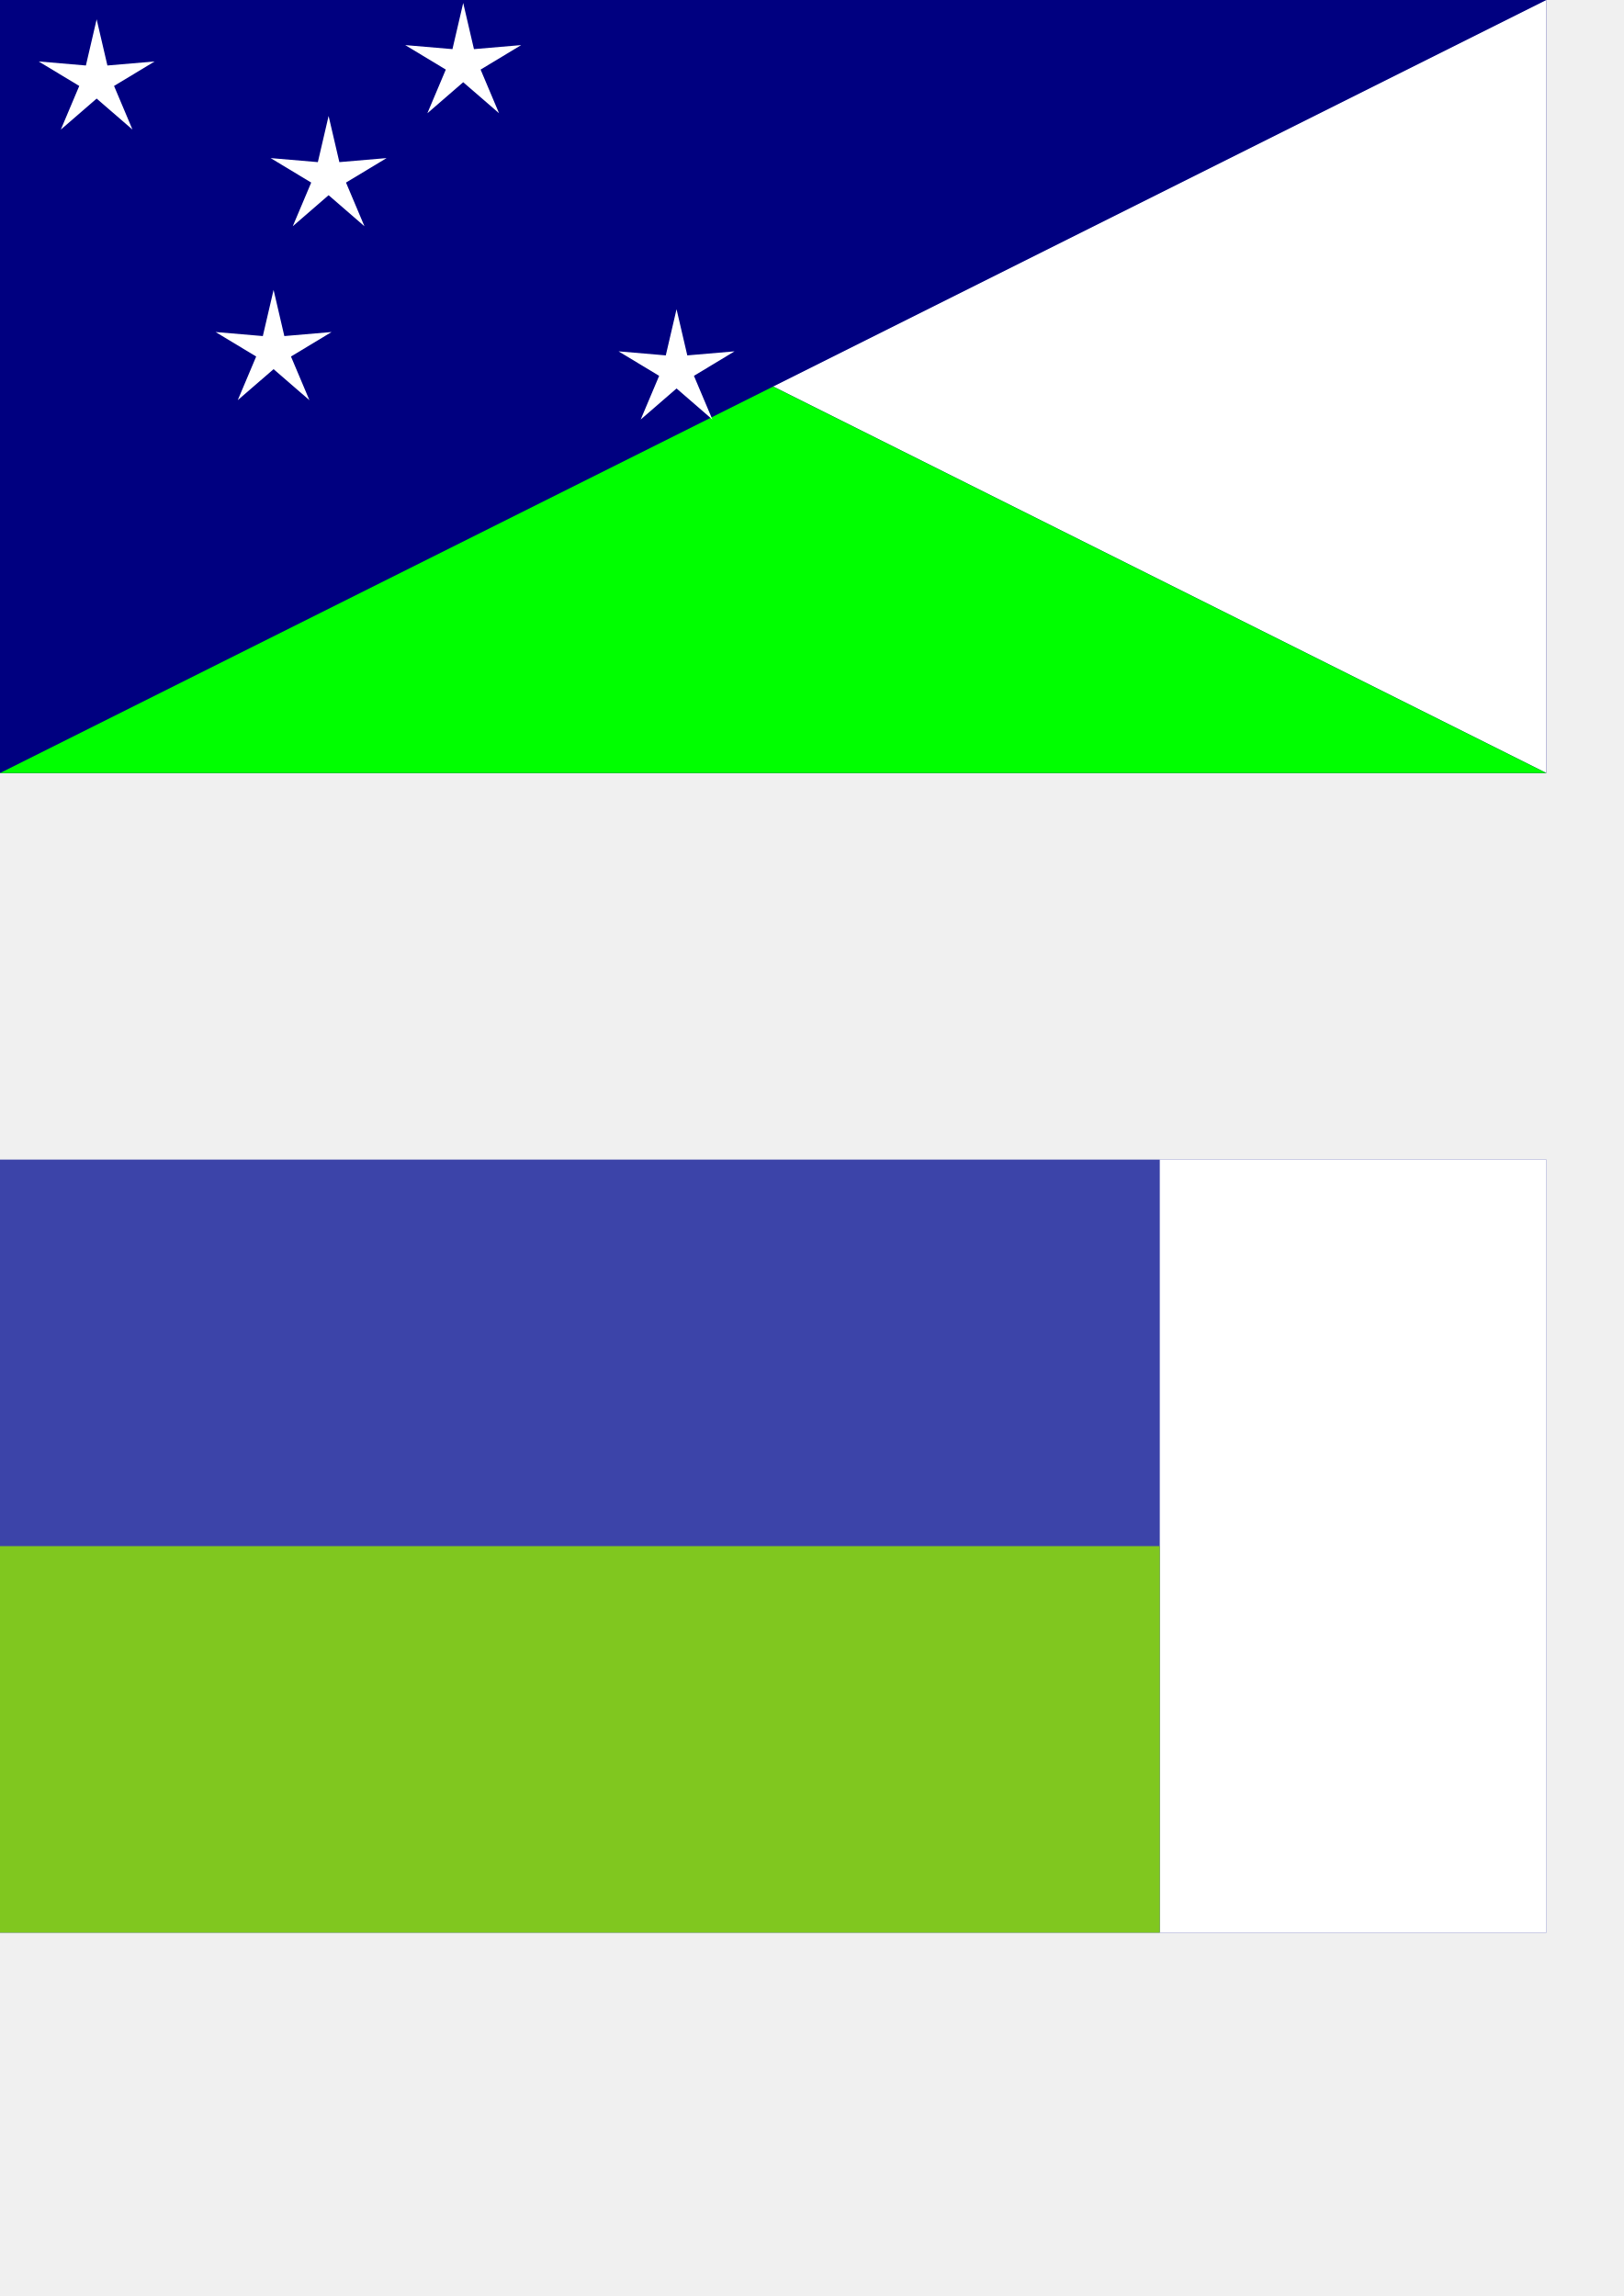
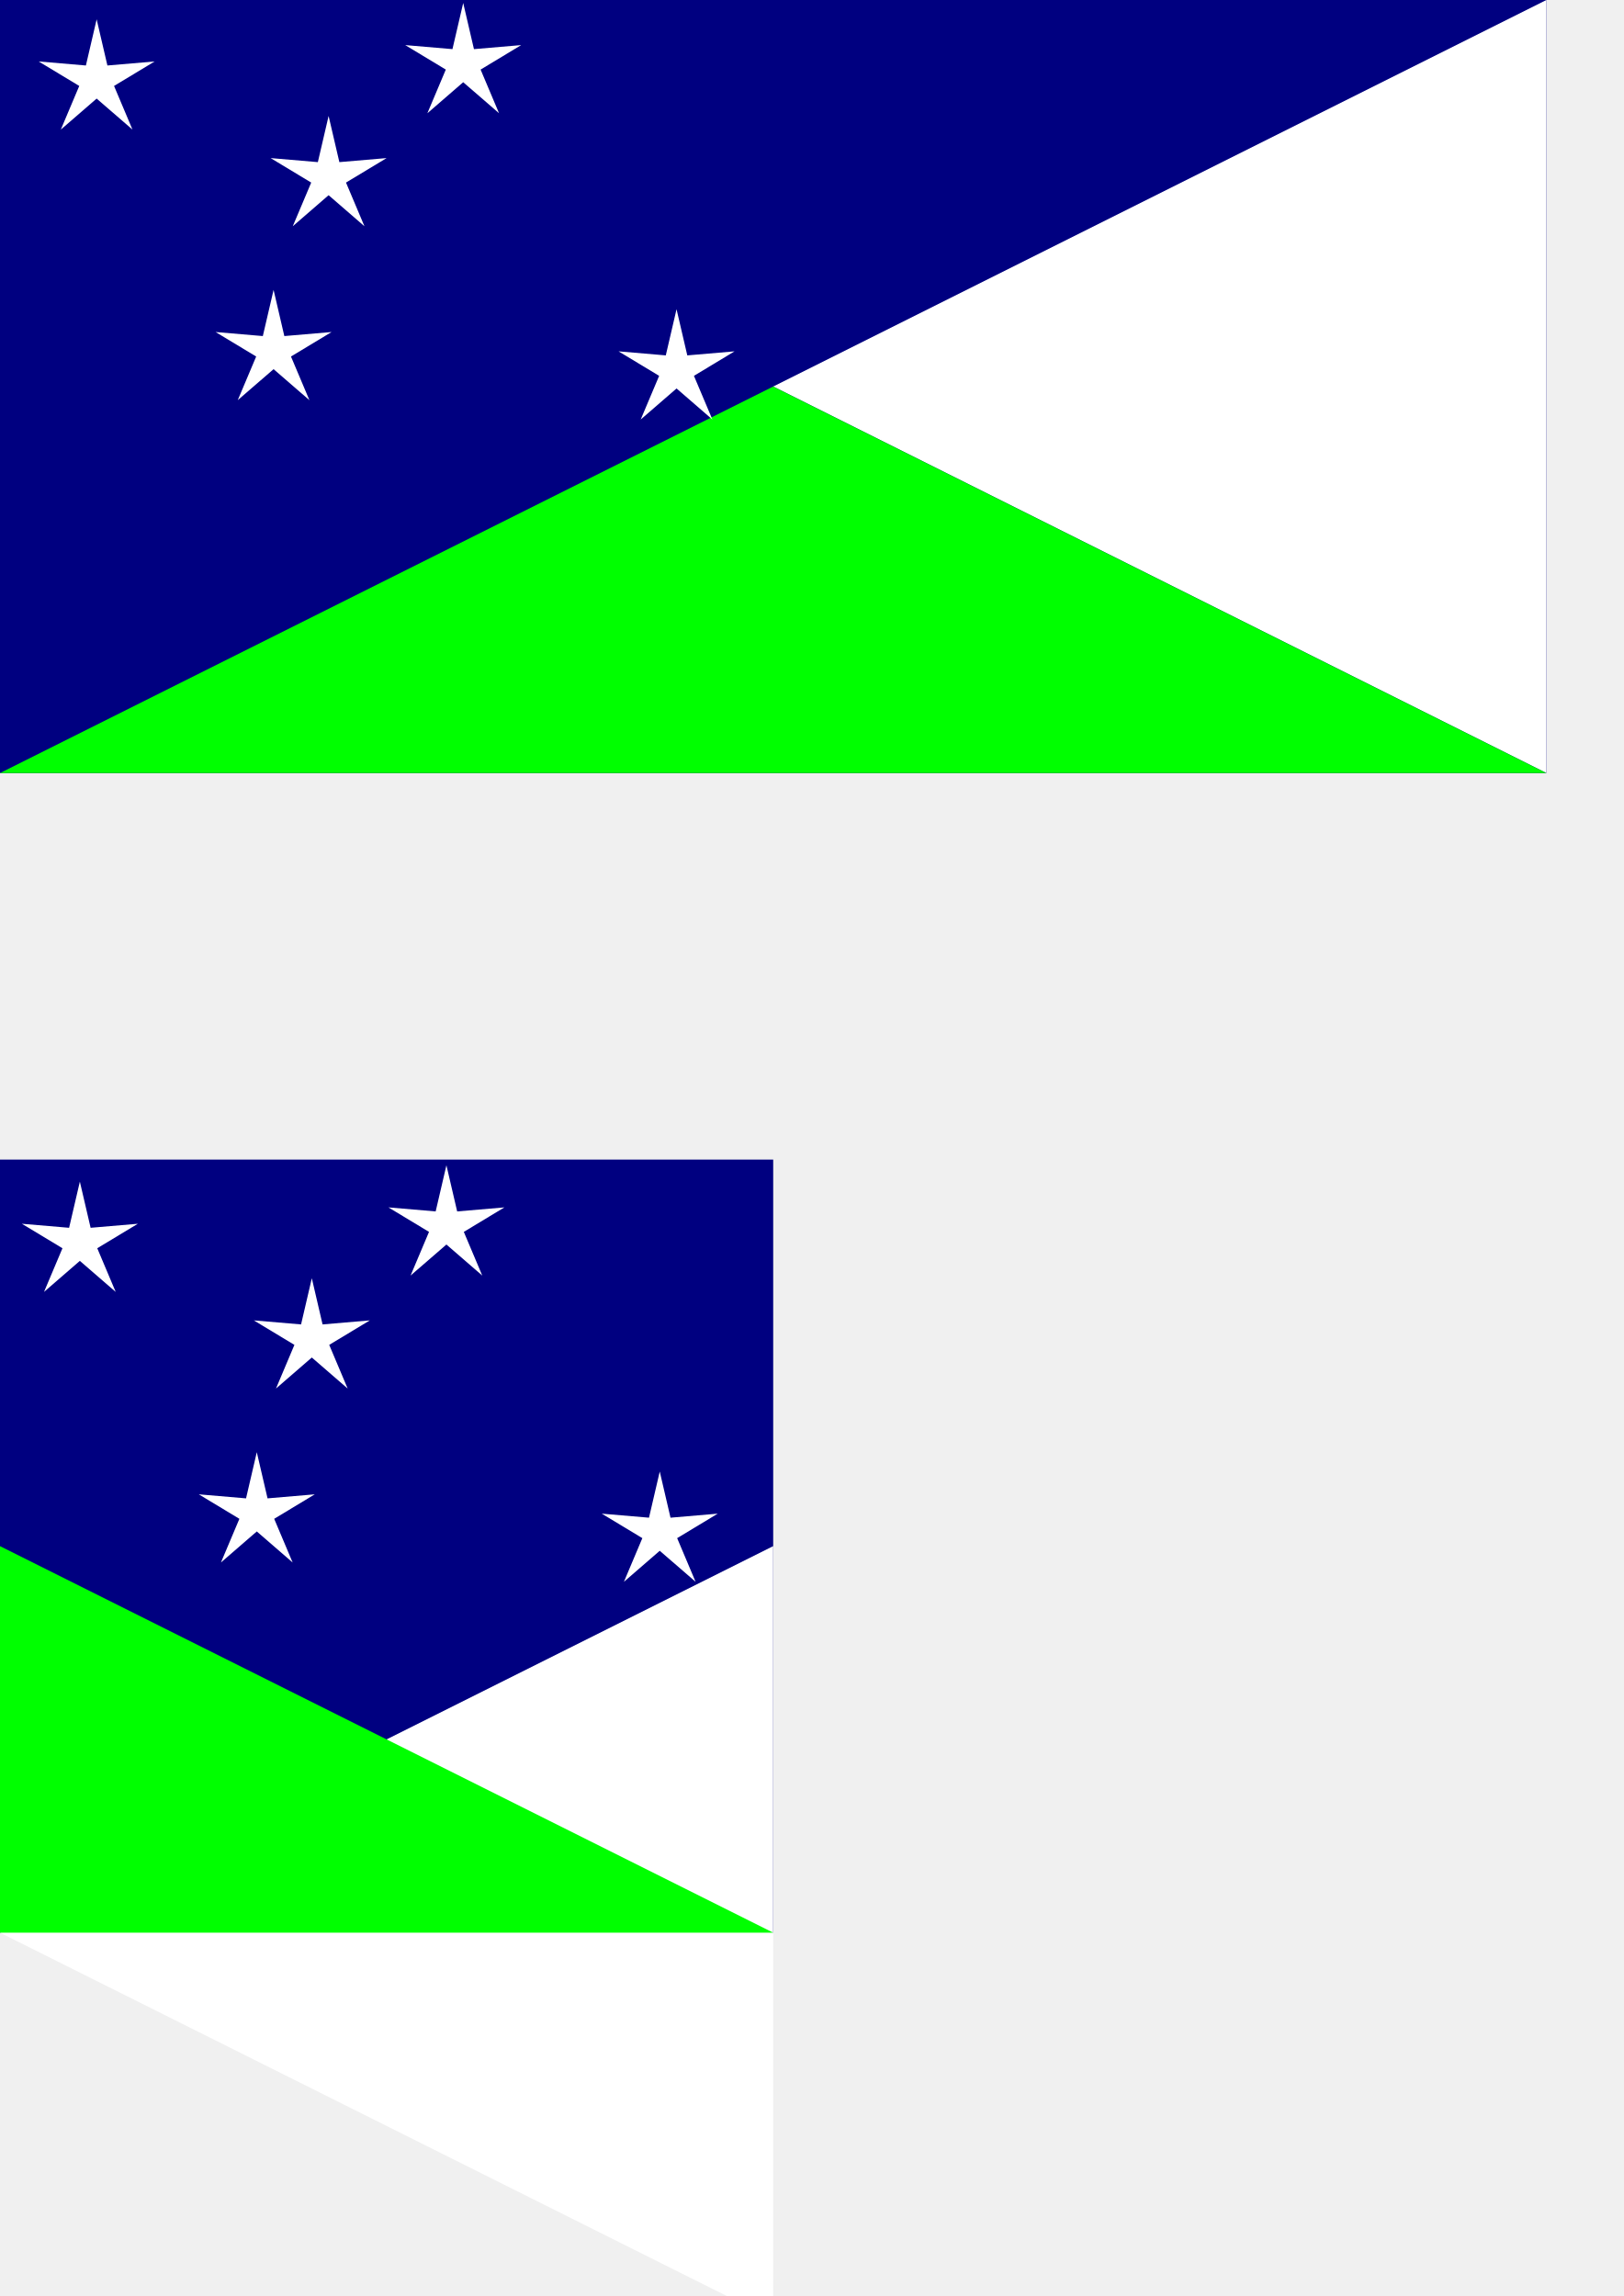
<svg xmlns="http://www.w3.org/2000/svg" width="210mm" height="297mm" viewBox="0 0 210 297" version="1.1" id="svg5">
  <defs id="defs2" />
  <g id="layer1">
    <rect style="font-variation-settings:'wght' 400;fill:#000080;stroke-width:3;fill-opacity:1" id="rect111" width="200" height="100" x="-2.264923e-16" y="0" />
    <path style="font-variation-settings:'wght' 400;fill:#ffffff;stroke-width:3.067" id="path165" d="m -84.46,-24.963 5e-6,109.851 -95.134,-54.926 z" transform="matrix(1.05115,0,0,0.9103228,288.7806,22.72415)" />
    <path style="font-variation-settings:'wght' 400;fill:#00ff00;stroke-width:3.92;fill-opacity:1" id="path273" d="m -142.455,-33.752 70.201,121.592 -140.402,-4e-6 z" transform="matrix(1.424477,0,0,0.4112111,302.9237,63.87904)" />
    <path style="font-variation-settings:'wght' 400;fill:#ffffff;fill-opacity:1;stroke-width:12.4" id="path1116" d="m -171.892,2.419 -19.159,16.592 9.859,-23.348 -21.7,-13.094 25.252,2.161 5.748,-24.684 5.748,24.684 25.252,-2.161 -21.7,13.094 9.859,23.348 z" transform="matrix(0.2419351,0,0,0.2419351,54.08671,12.16644)" />
    <path style="font-variation-settings:'wght' 400;fill:#ffffff;fill-opacity:1;stroke-width:12.4" id="path1116-8" d="m -171.892,2.419 -19.159,16.592 9.859,-23.348 -21.7,-13.094 25.252,2.161 5.748,-24.684 5.748,24.684 25.252,-2.161 -21.7,13.094 9.859,23.348 z" transform="matrix(0.2419351,0,0,0.2419351,76.97004,47.16644)" />
    <path style="font-variation-settings:'wght' 400;fill:#ffffff;fill-opacity:1;stroke-width:12.4" id="path1116-8-4" d="m -171.892,2.419 -19.159,16.592 9.859,-23.348 -21.7,-13.094 25.252,2.161 5.748,-24.684 5.748,24.684 25.252,-2.161 -21.7,13.094 9.859,23.348 z" transform="matrix(0.2419351,0,0,0.2419351,129.0867,49.66644)" />
    <path style="font-variation-settings:'wght' 400;fill:#ffffff;fill-opacity:1;stroke-width:12.4" id="path1116-8-4-8" d="m -171.892,2.419 -19.159,16.592 9.859,-23.348 -21.7,-13.094 25.252,2.161 5.748,-24.684 5.748,24.684 25.252,-2.161 -21.7,13.094 9.859,23.348 z" transform="matrix(0.2419351,0,0,0.2419351,84.08671,24.66644)" />
    <path style="font-variation-settings:'wght' 400;fill:#ffffff;fill-opacity:1;stroke-width:12.4" id="path1116-8-1" d="m -171.892,2.419 -19.159,16.592 9.859,-23.348 -21.7,-13.094 25.252,2.161 5.748,-24.684 5.748,24.684 25.252,-2.161 -21.7,13.094 9.859,23.348 z" transform="matrix(0.2419351,0,0,0.2419351,101.4951,10.04977)" />
-     <rect style="font-variation-settings:'wght' 400;fill:#3c44a9;stroke-width:3;fill-opacity:1" id="rect571" width="200" height="100" x="0" y="150" />
-     <rect style="font-variation-settings:'wght' 400;fill:#ffffff;stroke-width:3" id="rect625" width="50" height="100" x="150" y="150" />
-     <rect style="font-variation-settings:'wght' 400;fill:#80c71f;stroke-width:3;fill-opacity:1" id="rect627" width="150" height="50" x="0" y="200" />
+   </g>
+   <g id="layer2">
+     <rect style="font-variation-settings:'wght' 400;display:inline;fill:#000080;fill-opacity:1;stroke-width:3" id="rect953" width="100" height="100" x="0" y="150" />
+     <path style="font-variation-settings:'wght' 400;display:inline;fill:#ffffff;stroke-width:3.067" id="path165-6" d="m -84.46,-24.963 5e-6,109.851 -95.134,-54.926 z" transform="matrix(1.05115,0,0,0.9103229,188.7805,222.7242)" />
+     <path style="font-variation-settings:'wght' 400;display:inline;fill:#00ff00;fill-opacity:1;stroke-width:3.92" id="path273-7" d="m -142.455,-33.752 70.201,121.592 -140.402,-4e-6 z" transform="matrix(1.424477,0,0,0.4112111,202.9237,213.879)" />
+     <path style="font-variation-settings:'wght' 400;display:inline;fill:#ffffff;fill-opacity:1;stroke:none;stroke-width:4.133;stroke-dasharray:none;stroke-opacity:1" id="path1116-80" d="m -171.892,2.419 -19.159,16.592 9.859,-23.348 -21.7,-13.094 25.252,2.161 5.748,-24.684 5.748,24.684 25.252,-2.161 -21.7,13.094 9.859,23.348 z" transform="matrix(0.2419351,0,0,0.2419351,51.9151,162.5162)" />
+     <path style="font-variation-settings:'wght' 400;fill:#ffffff;fill-opacity:1;stroke:none;stroke-width:4.133;stroke-dasharray:none;stroke-opacity:1" id="path1116-8-2" d="m -171.892,2.419 -19.159,16.592 9.859,-23.348 -21.7,-13.094 25.252,2.161 5.748,-24.684 5.748,24.684 25.252,-2.161 -21.7,13.094 9.859,23.348 z" transform="matrix(0.2419351,0,0,0.2419351,74.79843,197.5162)" />
+     <path style="font-variation-settings:'wght' 400;fill:#ffffff;fill-opacity:1;stroke:none;stroke-width:4.133;stroke-dasharray:none;stroke-opacity:1" id="path1116-8-4-0" d="m -171.892,2.419 -19.159,16.592 9.859,-23.348 -21.7,-13.094 25.252,2.161 5.748,-24.684 5.748,24.684 25.252,-2.161 -21.7,13.094 9.859,23.348 z" transform="matrix(0.2419351,0,0,0.2419351,126.9151,200.0162)" />
+     <path style="font-variation-settings:'wght' 400;fill:#ffffff;fill-opacity:1;stroke:none;stroke-width:4.133;stroke-dasharray:none;stroke-opacity:1" id="path1116-8-4-8-3" d="m -171.892,2.419 -19.159,16.592 9.859,-23.348 -21.7,-13.094 25.252,2.161 5.748,-24.684 5.748,24.684 25.252,-2.161 -21.7,13.094 9.859,23.348 z" transform="matrix(0.2419351,0,0,0.2419351,81.9151,175.0162)" />
+     <path style="font-variation-settings:'wght' 400;fill:#ffffff;fill-opacity:1;stroke:none;stroke-width:4.133;stroke-dasharray:none;stroke-opacity:1" id="path1116-8-1-1" d="m -171.892,2.419 -19.159,16.592 9.859,-23.348 -21.7,-13.094 25.252,2.161 5.748,-24.684 5.748,24.684 25.252,-2.161 -21.7,13.094 9.859,23.348 z" transform="matrix(0.2419351,0,0,0.2419351,99.32344,160.3995)" />
  </g>
</svg>
